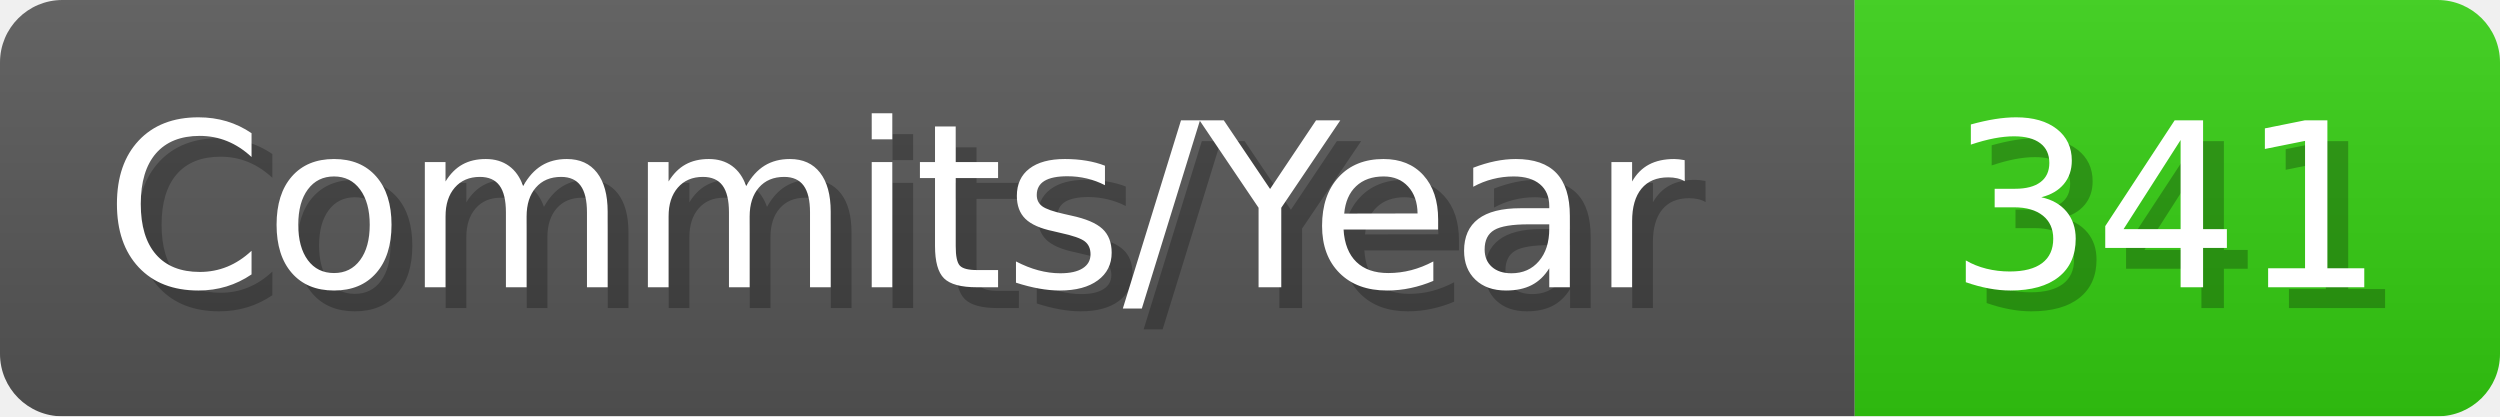
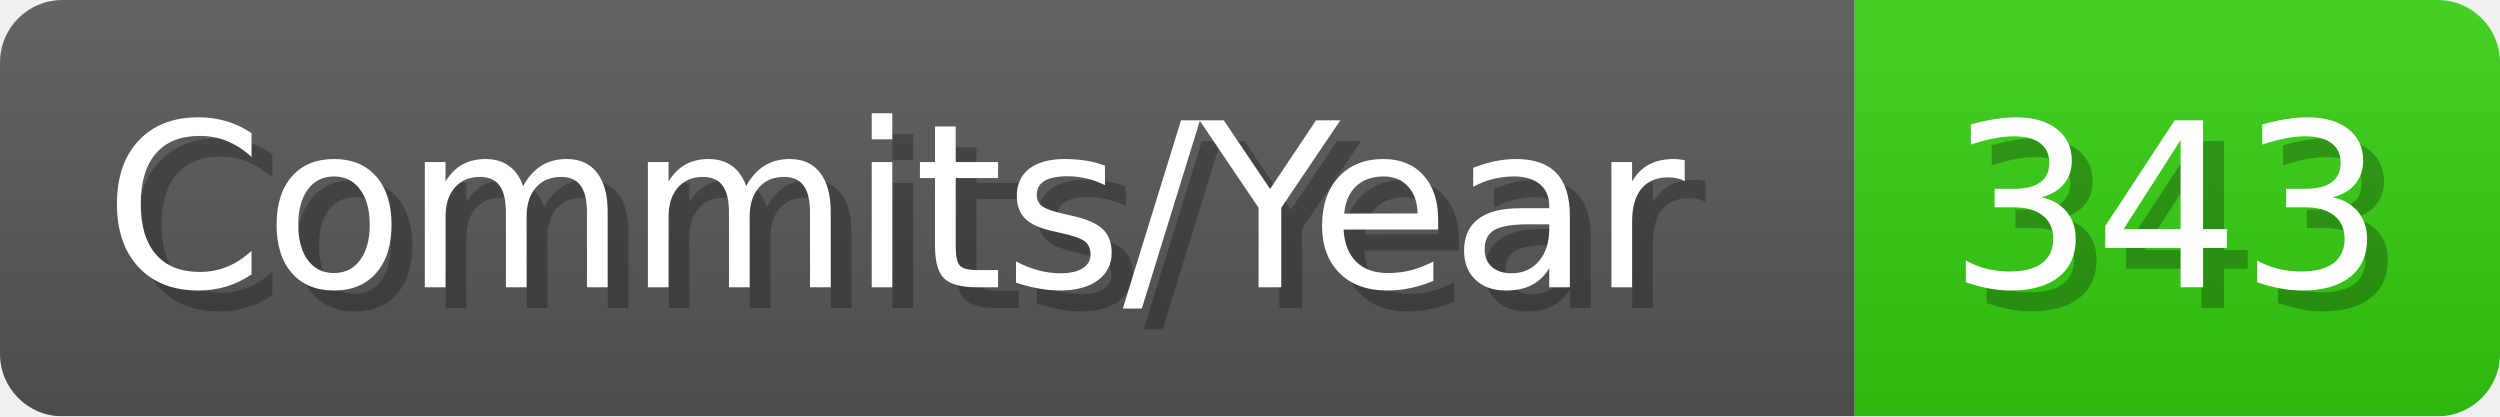
- <svg xmlns="http://www.w3.org/2000/svg" width="120.1" height="20" viewBox="0 0 1201 200" role="img" aria-label="Commits/Year: 341">
+ <svg xmlns="http://www.w3.org/2000/svg" width="120.1" height="20" viewBox="0 0 1201 200" role="img" aria-label="Commits/Year: 343">
  <linearGradient id="aUPdi" x2="0" y2="100%">
    <stop offset="0" stop-opacity=".1" stop-color="#EEE" />
    <stop offset="1" stop-opacity=".1" />
  </linearGradient>
  <mask id="WfAiQ">
    <rect width="1201" height="200" rx="30" fill="#FFF" />
  </mask>
  <g mask="url(#WfAiQ)">
    <rect width="891" height="200" fill="#555" />
    <rect width="310" height="200" fill="#3C1" x="891" />
    <rect width="1201" height="200" fill="url(#aUPdi)" />
  </g>
  <g aria-hidden="true" fill="#fff" text-anchor="start" font-family="Verdana,DejaVu Sans,sans-serif" font-size="110">
    <text x="60" y="148" textLength="791" fill="#000" opacity="0.25">Commits/Year</text>
    <text x="50" y="138" textLength="791">Commits/Year</text>
-     <text x="946" y="148" textLength="210" fill="#000" opacity="0.25">341</text>
-     <text x="936" y="138" textLength="210">341</text>
+     <text x="946" y="148" textLength="210" fill="#000" opacity="0.25">343</text>
+     <text x="936" y="138" textLength="210">343</text>
  </g>
</svg>
